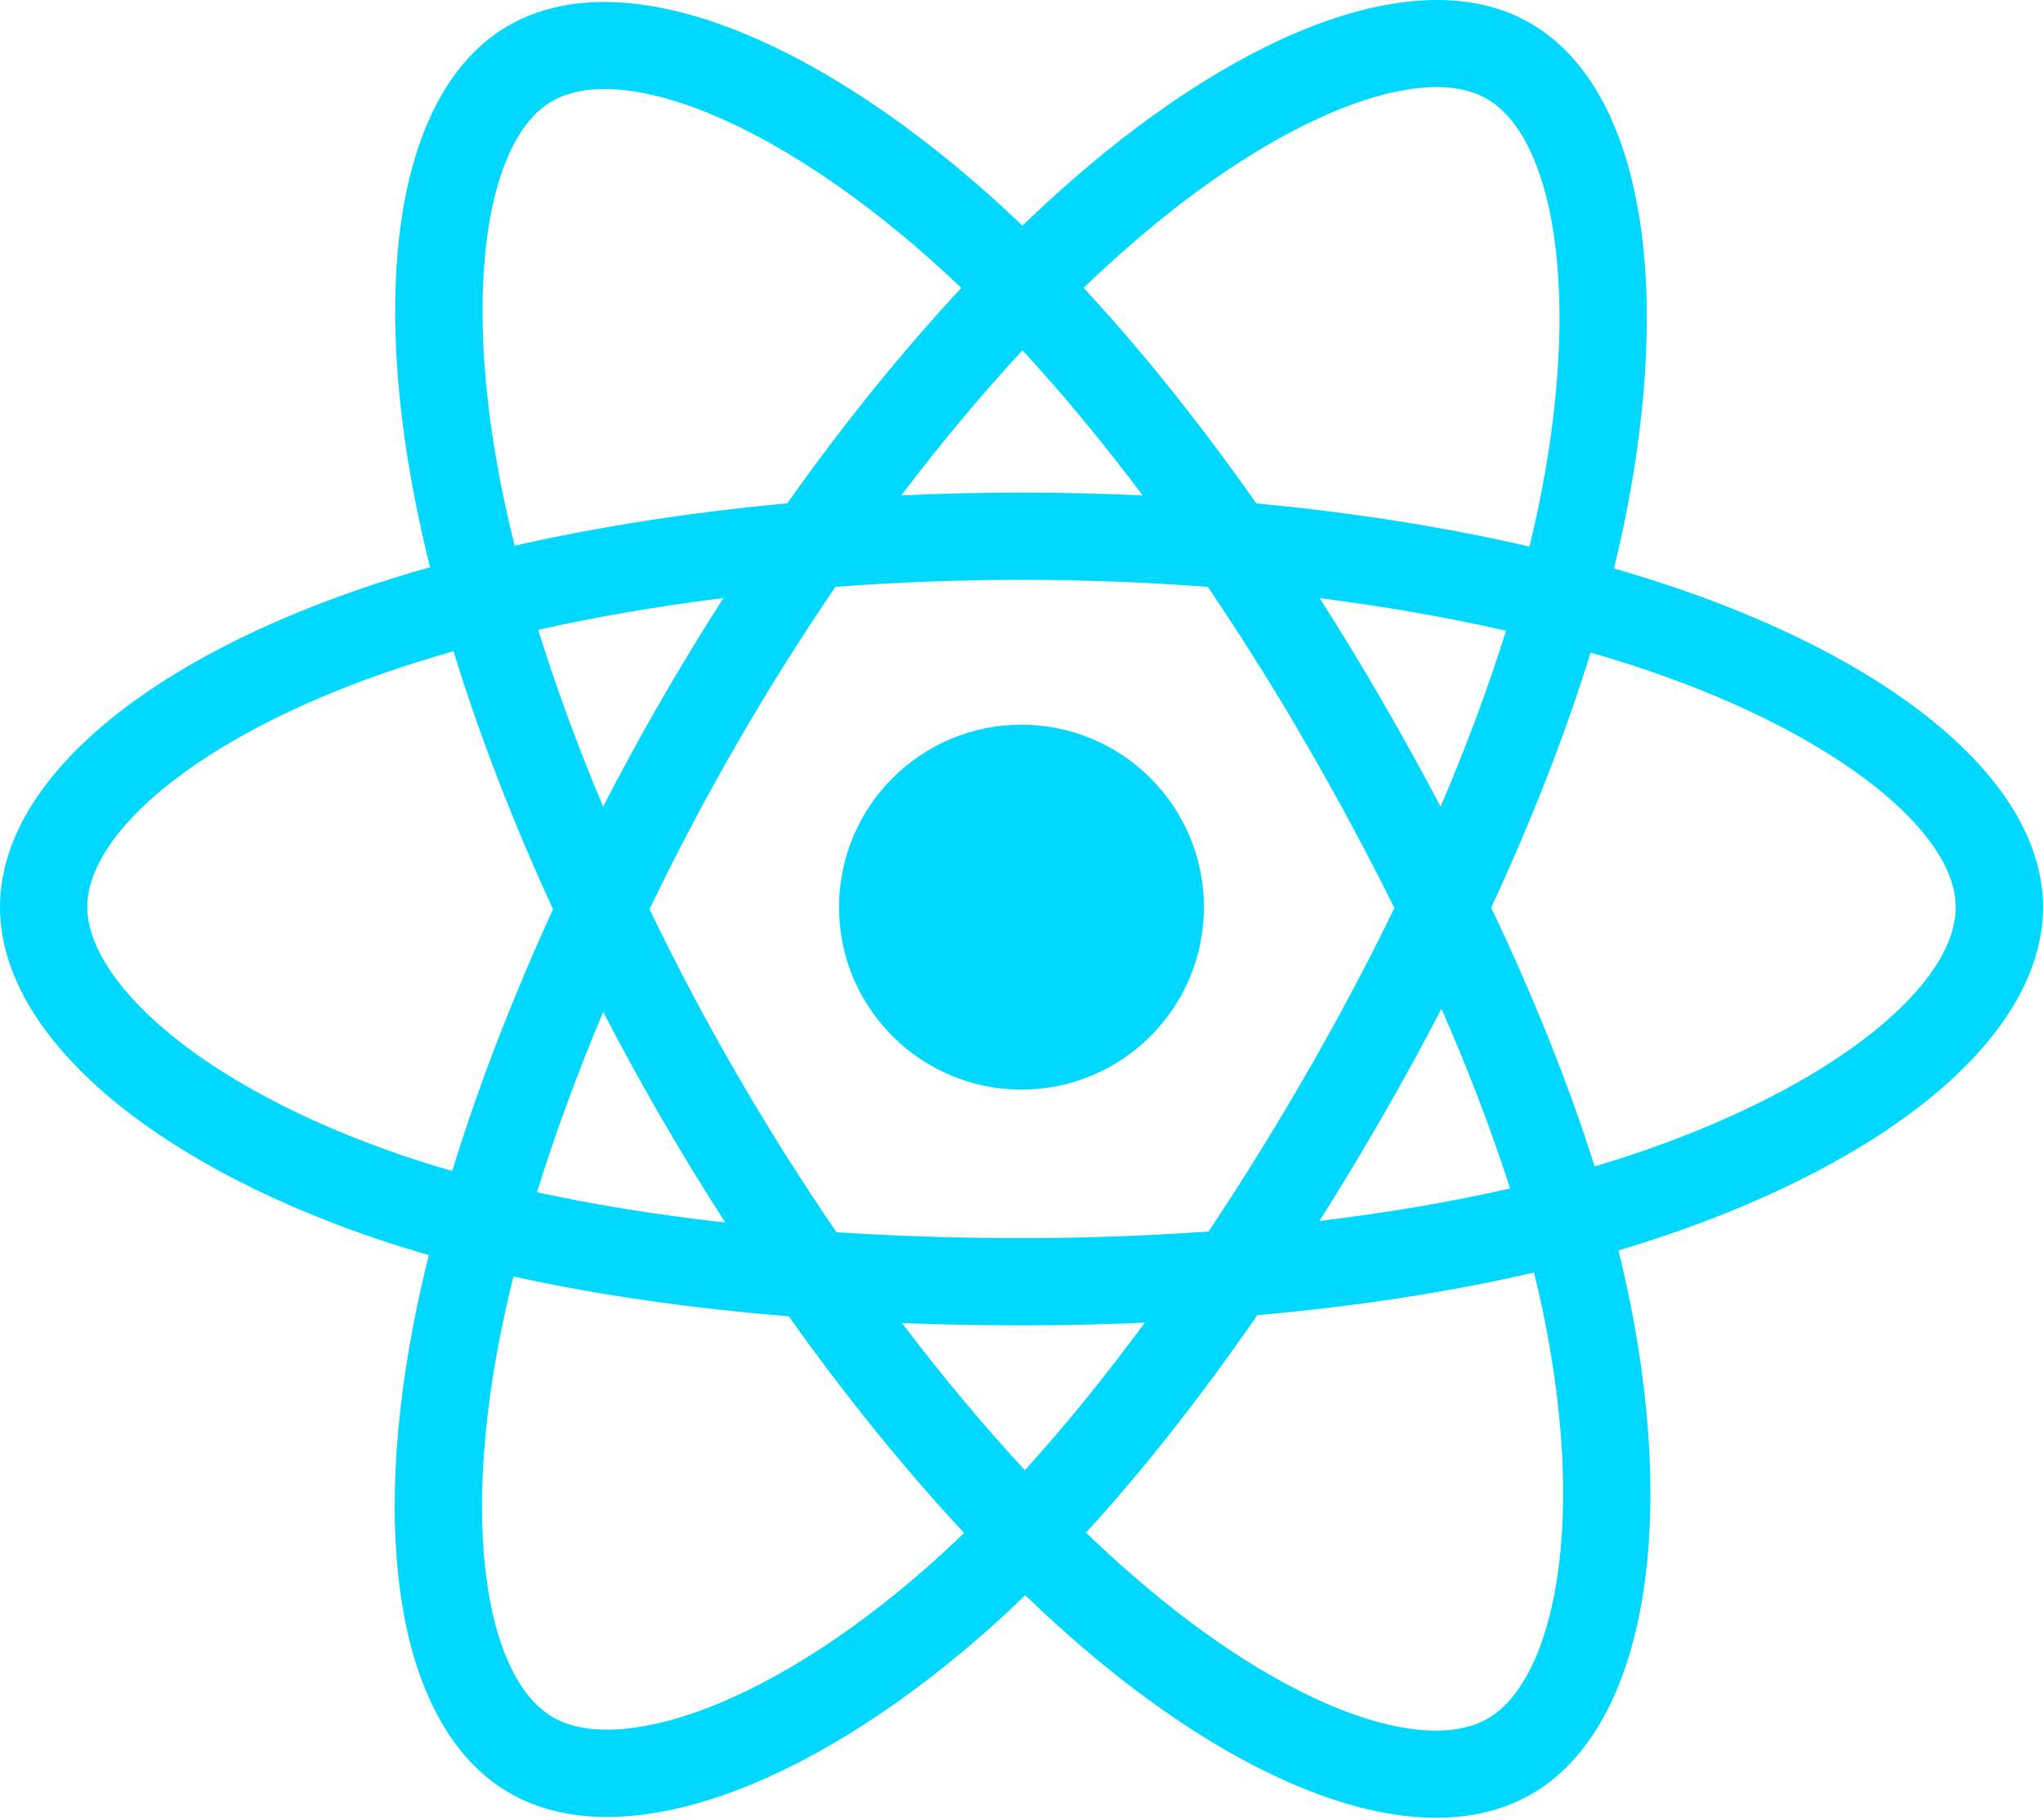
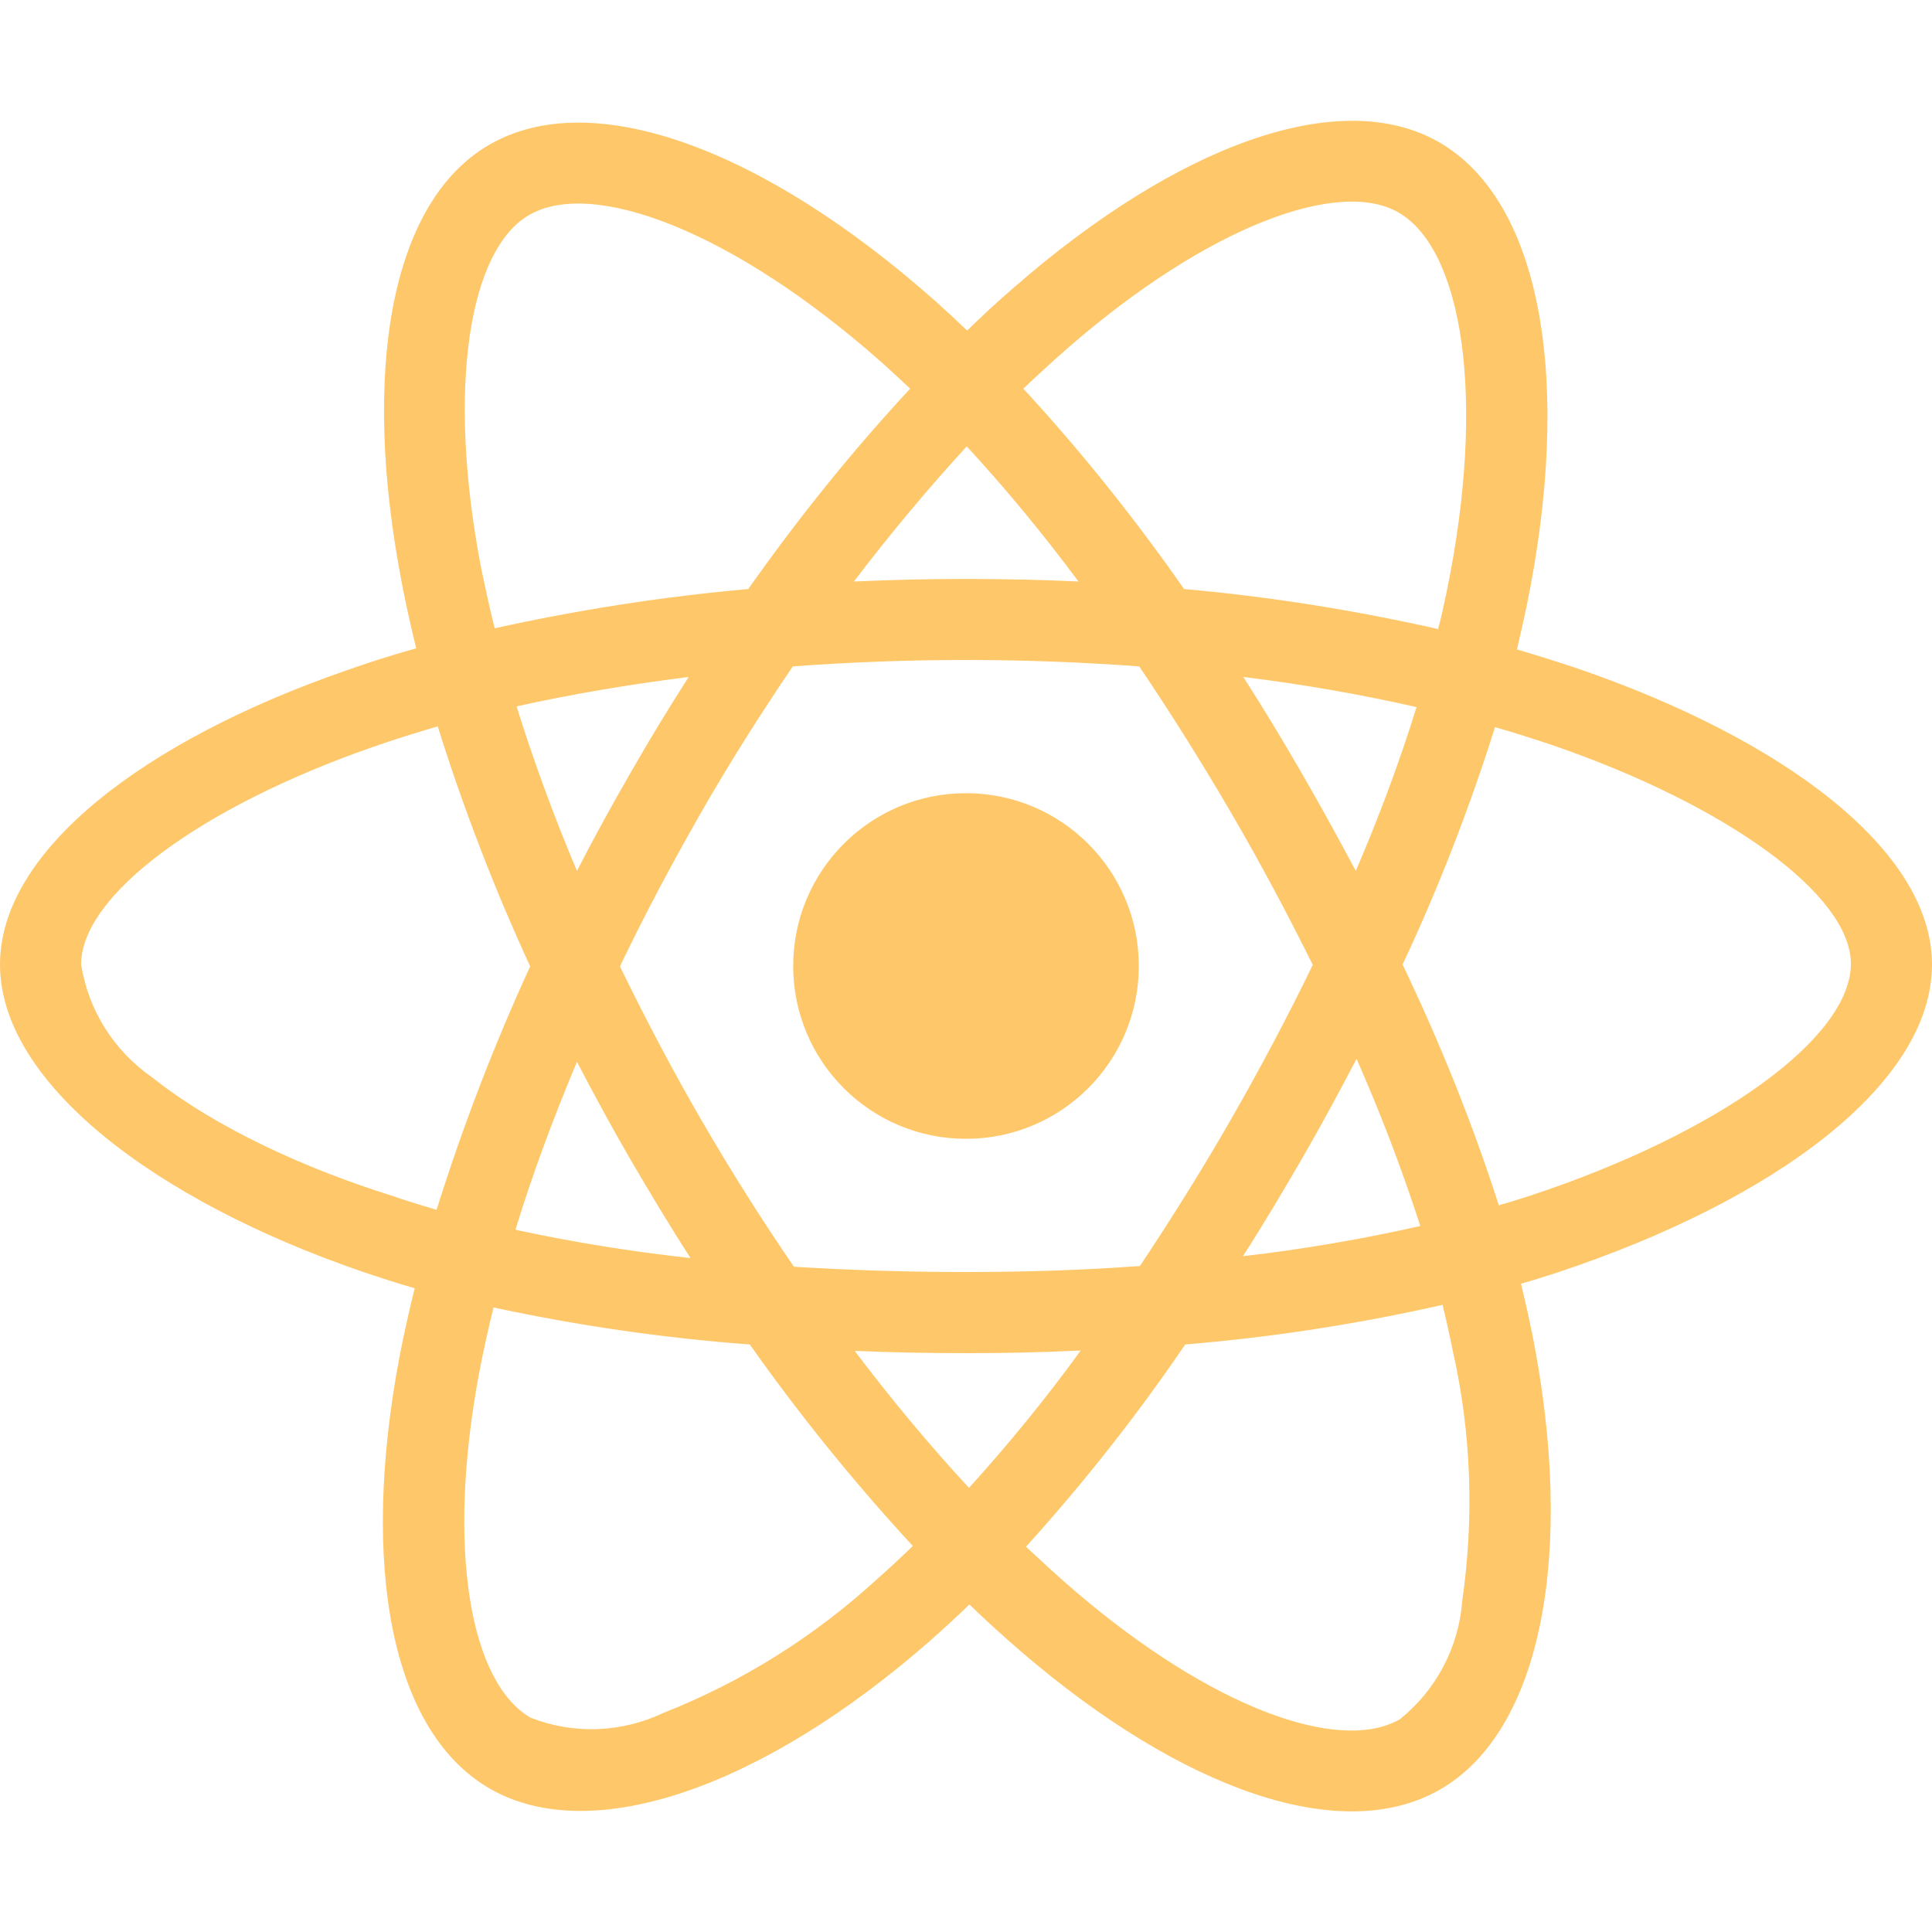
- <svg xmlns="http://www.w3.org/2000/svg" aria-hidden="true" role="img" class="iconify iconify--logos" width="35.93" height="32" preserveAspectRatio="xMidYMid meet" viewBox="0 0 256 228">
-   <path fill="#00D8FF" d="M210.483 73.824a171.49 171.49 0 0 0-8.24-2.597c.465-1.9.893-3.777 1.273-5.621c6.238-30.281 2.16-54.676-11.769-62.708c-13.355-7.7-35.196.329-57.254 19.526a171.23 171.23 0 0 0-6.375 5.848a155.866 155.866 0 0 0-4.241-3.917C100.759 3.829 77.587-4.822 63.673 3.233C50.33 10.957 46.379 33.89 51.995 62.588a170.974 170.974 0 0 0 1.892 8.48c-3.28.932-6.445 1.924-9.474 2.98C17.309 83.498 0 98.307 0 113.668c0 15.865 18.582 31.778 46.812 41.427a145.52 145.52 0 0 0 6.921 2.165a167.467 167.467 0 0 0-2.01 9.138c-5.354 28.2-1.173 50.591 12.134 58.266c13.744 7.926 36.812-.22 59.273-19.855a145.567 145.567 0 0 0 5.342-4.923a168.064 168.064 0 0 0 6.92 6.314c21.758 18.722 43.246 26.282 56.54 18.586c13.731-7.949 18.194-32.003 12.4-61.268a145.016 145.016 0 0 0-1.535-6.842c1.62-.48 3.21-.974 4.76-1.488c29.348-9.723 48.443-25.443 48.443-41.52c0-15.417-17.868-30.326-45.517-39.844Zm-6.365 70.984c-1.4.463-2.836.91-4.3 1.345c-3.24-10.257-7.612-21.163-12.963-32.432c5.106-11 9.31-21.767 12.459-31.957c2.619.758 5.16 1.557 7.61 2.4c23.69 8.156 38.14 20.213 38.14 29.504c0 9.896-15.606 22.743-40.946 31.14Zm-10.514 20.834c2.562 12.94 2.927 24.64 1.23 33.787c-1.524 8.219-4.59 13.698-8.382 15.893c-8.067 4.67-25.32-1.4-43.927-17.412a156.726 156.726 0 0 1-6.437-5.87c7.214-7.889 14.423-17.06 21.459-27.246c12.376-1.098 24.068-2.894 34.671-5.345a134.17 134.17 0 0 1 1.386 6.193ZM87.276 214.515c-7.882 2.783-14.16 2.863-17.955.675c-8.075-4.657-11.432-22.636-6.853-46.752a156.923 156.923 0 0 1 1.869-8.499c10.486 2.32 22.093 3.988 34.498 4.994c7.084 9.967 14.501 19.128 21.976 27.15a134.668 134.668 0 0 1-4.877 4.492c-9.933 8.682-19.886 14.842-28.658 17.94ZM50.35 144.747c-12.483-4.267-22.792-9.812-29.858-15.863c-6.35-5.437-9.555-10.836-9.555-15.216c0-9.322 13.897-21.212 37.076-29.293c2.813-.98 5.757-1.905 8.812-2.773c3.204 10.42 7.406 21.315 12.477 32.332c-5.137 11.18-9.399 22.249-12.634 32.792a134.718 134.718 0 0 1-6.318-1.979Zm12.378-84.26c-4.811-24.587-1.616-43.134 6.425-47.789c8.564-4.958 27.502 2.111 47.463 19.835a144.318 144.318 0 0 1 3.841 3.545c-7.438 7.987-14.787 17.08-21.808 26.988c-12.04 1.116-23.565 2.908-34.161 5.309a160.342 160.342 0 0 1-1.76-7.887Zm110.427 27.268a347.8 347.8 0 0 0-7.785-12.803c8.168 1.033 15.994 2.404 23.343 4.08c-2.206 7.072-4.956 14.465-8.193 22.045a381.151 381.151 0 0 0-7.365-13.322Zm-45.032-43.861c5.044 5.465 10.096 11.566 15.065 18.186a322.04 322.04 0 0 0-30.257-.006c4.974-6.559 10.069-12.652 15.192-18.18ZM82.802 87.83a323.167 323.167 0 0 0-7.227 13.238c-3.184-7.553-5.909-14.98-8.134-22.152c7.304-1.634 15.093-2.97 23.209-3.984a321.524 321.524 0 0 0-7.848 12.897Zm8.081 65.352c-8.385-.936-16.291-2.203-23.593-3.793c2.26-7.3 5.045-14.885 8.298-22.6a321.187 321.187 0 0 0 7.257 13.246c2.594 4.48 5.28 8.868 8.038 13.147Zm37.542 31.03c-5.184-5.592-10.354-11.779-15.403-18.433c4.902.192 9.899.29 14.978.29c5.218 0 10.376-.117 15.453-.343c-4.985 6.774-10.018 12.97-15.028 18.486Zm52.198-57.817c3.422 7.8 6.306 15.345 8.596 22.52c-7.422 1.694-15.436 3.058-23.88 4.071a382.417 382.417 0 0 0 7.859-13.026a347.403 347.403 0 0 0 7.425-13.565Zm-16.898 8.101a358.557 358.557 0 0 1-12.281 19.815a329.4 329.4 0 0 1-23.444.823c-7.967 0-15.716-.248-23.178-.732a310.202 310.202 0 0 1-12.513-19.846h.001a307.41 307.41 0 0 1-10.923-20.627a310.278 310.278 0 0 1 10.89-20.637l-.001.001a307.318 307.318 0 0 1 12.413-19.761c7.613-.576 15.42-.876 23.31-.876H128c7.926 0 15.743.303 23.354.883a329.357 329.357 0 0 1 12.335 19.695a358.489 358.489 0 0 1 11.036 20.54a329.472 329.472 0 0 1-11 20.722Zm22.56-122.124c8.572 4.944 11.906 24.881 6.52 51.026c-.344 1.668-.73 3.367-1.15 5.09c-10.622-2.452-22.155-4.275-34.23-5.408c-7.034-10.017-14.323-19.124-21.64-27.008a160.789 160.789 0 0 1 5.888-5.4c18.9-16.447 36.564-22.941 44.612-18.3ZM128 90.808c12.625 0 22.86 10.235 22.86 22.86s-10.235 22.86-22.86 22.86s-22.86-10.235-22.86-22.86s10.235-22.86 22.86-22.86Z" />
+ <svg xmlns="http://www.w3.org/2000/svg" stroke="currentColor" fill="#fec86a" stroke-width="0" viewBox="0 0 512 512" height="1em" width="1em">
+   <path d="M418.2 177.2c-5.4-1.8-10.8-3.5-16.2-5.1.9-3.7 1.7-7.4 2.5-11.1 12.3-59.6 4.2-107.5-23.1-123.3-26.3-15.1-69.2.6-112.6 38.4-4.3 3.7-8.5 7.6-12.5 11.5-2.7-2.6-5.5-5.2-8.3-7.7-45.5-40.4-91.1-57.4-118.4-41.5-26.2 15.2-34 60.3-23 116.7 1.1 5.6 2.3 11.1 3.7 16.7-6.4 1.8-12.7 3.8-18.6 5.9C38.3 196.2 0 225.4 0 255.6c0 31.2 40.8 62.5 96.3 81.5 4.5 1.5 9 3 13.6 4.3-1.5 6-2.8 11.9-4 18-10.5 55.5-2.3 99.5 23.9 114.6 27 15.6 72.4-.4 116.6-39.1 3.5-3.1 7-6.3 10.5-9.7 4.4 4.3 9 8.4 13.6 12.4 42.8 36.8 85.1 51.7 111.2 36.6 27-15.6 35.8-62.9 24.4-120.5-.9-4.4-1.9-8.9-3-13.5 3.2-.9 6.3-1.9 9.4-2.9 57.7-19.1 99.5-50 99.5-81.7 0-30.3-39.4-59.7-93.8-78.4zM282.9 92.3c37.2-32.4 71.9-45.1 87.7-36 16.9 9.7 23.4 48.9 12.8 100.4-.7 3.4-1.4 6.7-2.3 10-22.2-5-44.7-8.6-67.3-10.6-13-18.6-27.2-36.4-42.6-53.1 3.9-3.7 7.7-7.2 11.7-10.7zM167.2 307.5c5.1 8.7 10.3 17.4 15.8 25.9-15.6-1.7-31.1-4.2-46.4-7.5 4.4-14.4 9.9-29.3 16.3-44.5 4.6 8.8 9.3 17.5 14.3 26.1zm-30.3-120.3c14.4-3.2 29.7-5.8 45.6-7.8-5.3 8.3-10.5 16.8-15.4 25.4-4.9 8.5-9.7 17.2-14.2 26-6.3-14.9-11.6-29.5-16-43.6zm27.4 68.9c6.6-13.8 13.8-27.3 21.4-40.6s15.8-26.2 24.4-38.9c15-1.1 30.3-1.7 45.9-1.7s31 .6 45.9 1.7c8.5 12.6 16.6 25.5 24.3 38.7s14.9 26.7 21.7 40.4c-6.7 13.8-13.9 27.4-21.6 40.8-7.6 13.3-15.7 26.2-24.2 39-14.9 1.1-30.4 1.6-46.1 1.6s-30.9-.5-45.6-1.4c-8.7-12.7-16.9-25.7-24.6-39s-14.8-26.8-21.5-40.6zm180.6 51.2c5.1-8.8 9.9-17.7 14.6-26.7 6.4 14.5 12 29.2 16.9 44.3-15.5 3.5-31.2 6.2-47 8 5.4-8.4 10.5-17 15.5-25.6zm14.4-76.5c-4.7-8.8-9.5-17.6-14.5-26.2-4.9-8.5-10-16.9-15.3-25.2 16.1 2 31.5 4.7 45.9 8-4.6 14.8-10 29.2-16.1 43.4zM256.2 118.3c10.5 11.4 20.4 23.4 29.6 35.8-19.8-.9-39.7-.9-59.5 0 9.8-12.9 19.9-24.9 29.9-35.8zM140.2 57c16.8-9.8 54.1 4.2 93.4 39 2.5 2.2 5 4.6 7.6 7-15.5 16.7-29.8 34.5-42.9 53.1-22.6 2-45 5.5-67.2 10.4-1.3-5.1-2.4-10.3-3.5-15.5-9.4-48.4-3.2-84.9 12.6-94zm-24.5 263.6c-4.2-1.2-8.3-2.5-12.4-3.9-21.3-6.7-45.5-17.3-63-31.2-10.1-7-16.9-17.8-18.8-29.9 0-18.3 31.6-41.7 77.2-57.6 5.7-2 11.5-3.8 17.3-5.5 6.8 21.7 15 43 24.5 63.6-9.6 20.9-17.9 42.5-24.8 64.5zm116.6 98c-16.5 15.1-35.6 27.1-56.4 35.3-11.1 5.3-23.9 5.8-35.3 1.3-15.9-9.2-22.5-44.5-13.5-92 1.1-5.6 2.3-11.2 3.7-16.7 22.4 4.8 45 8.1 67.9 9.8 13.2 18.7 27.7 36.6 43.2 53.4-3.2 3.1-6.4 6.1-9.6 8.9zm24.5-24.3c-10.2-11-20.4-23.2-30.3-36.3 9.6.4 19.5.6 29.5.6 10.3 0 20.4-.2 30.4-.7-9.2 12.7-19.1 24.8-29.6 36.4zm130.7 30c-.9 12.2-6.9 23.6-16.5 31.3-15.9 9.2-49.8-2.8-86.4-34.2-4.2-3.6-8.4-7.5-12.7-11.5 15.3-16.9 29.4-34.8 42.2-53.6 22.9-1.9 45.7-5.4 68.2-10.5 1 4.1 1.9 8.2 2.7 12.2 4.9 21.6 5.7 44.1 2.5 66.3zm18.2-107.5c-2.8.9-5.6 1.8-8.5 2.6-7-21.8-15.6-43.1-25.5-63.8 9.6-20.4 17.7-41.4 24.5-62.9 5.2 1.5 10.2 3.1 15 4.7 46.6 16 79.3 39.8 79.3 58 0 19.6-34.9 44.9-84.8 61.4zm-149.7-15c25.3 0 45.8-20.5 45.8-45.8s-20.5-45.8-45.8-45.8c-25.3 0-45.8 20.5-45.8 45.8s20.5 45.8 45.8 45.8z" />
</svg>
